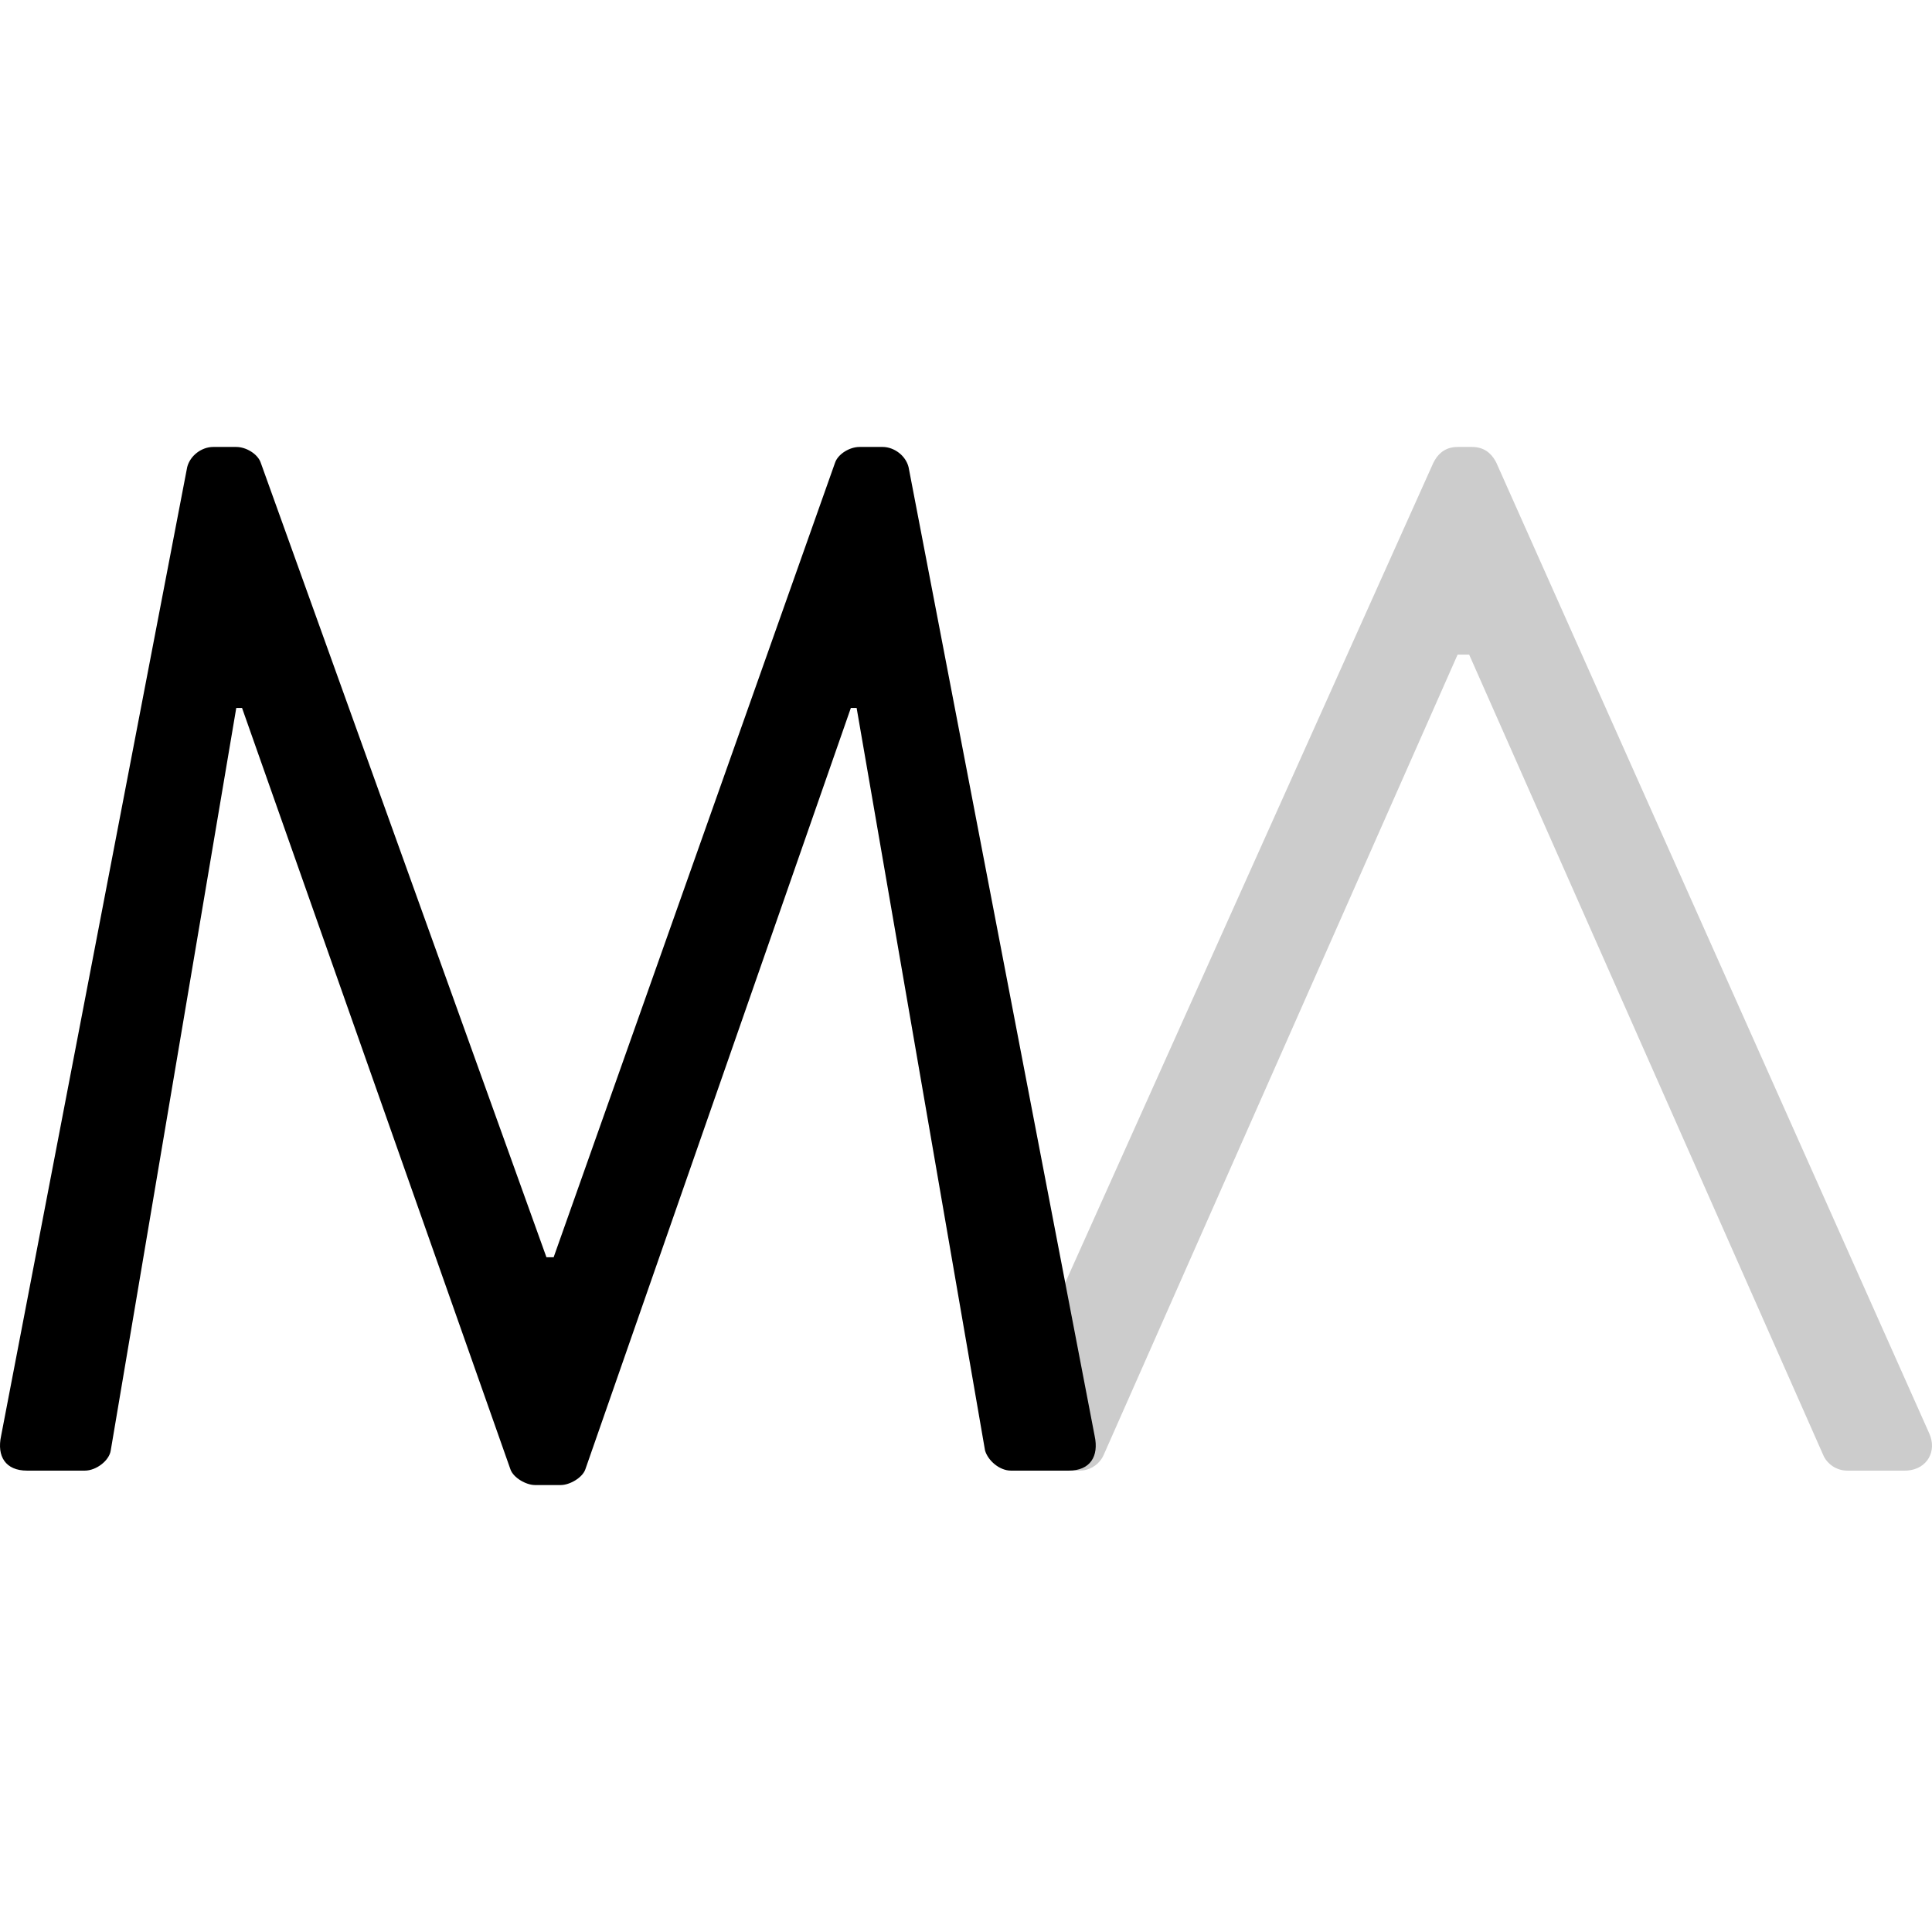
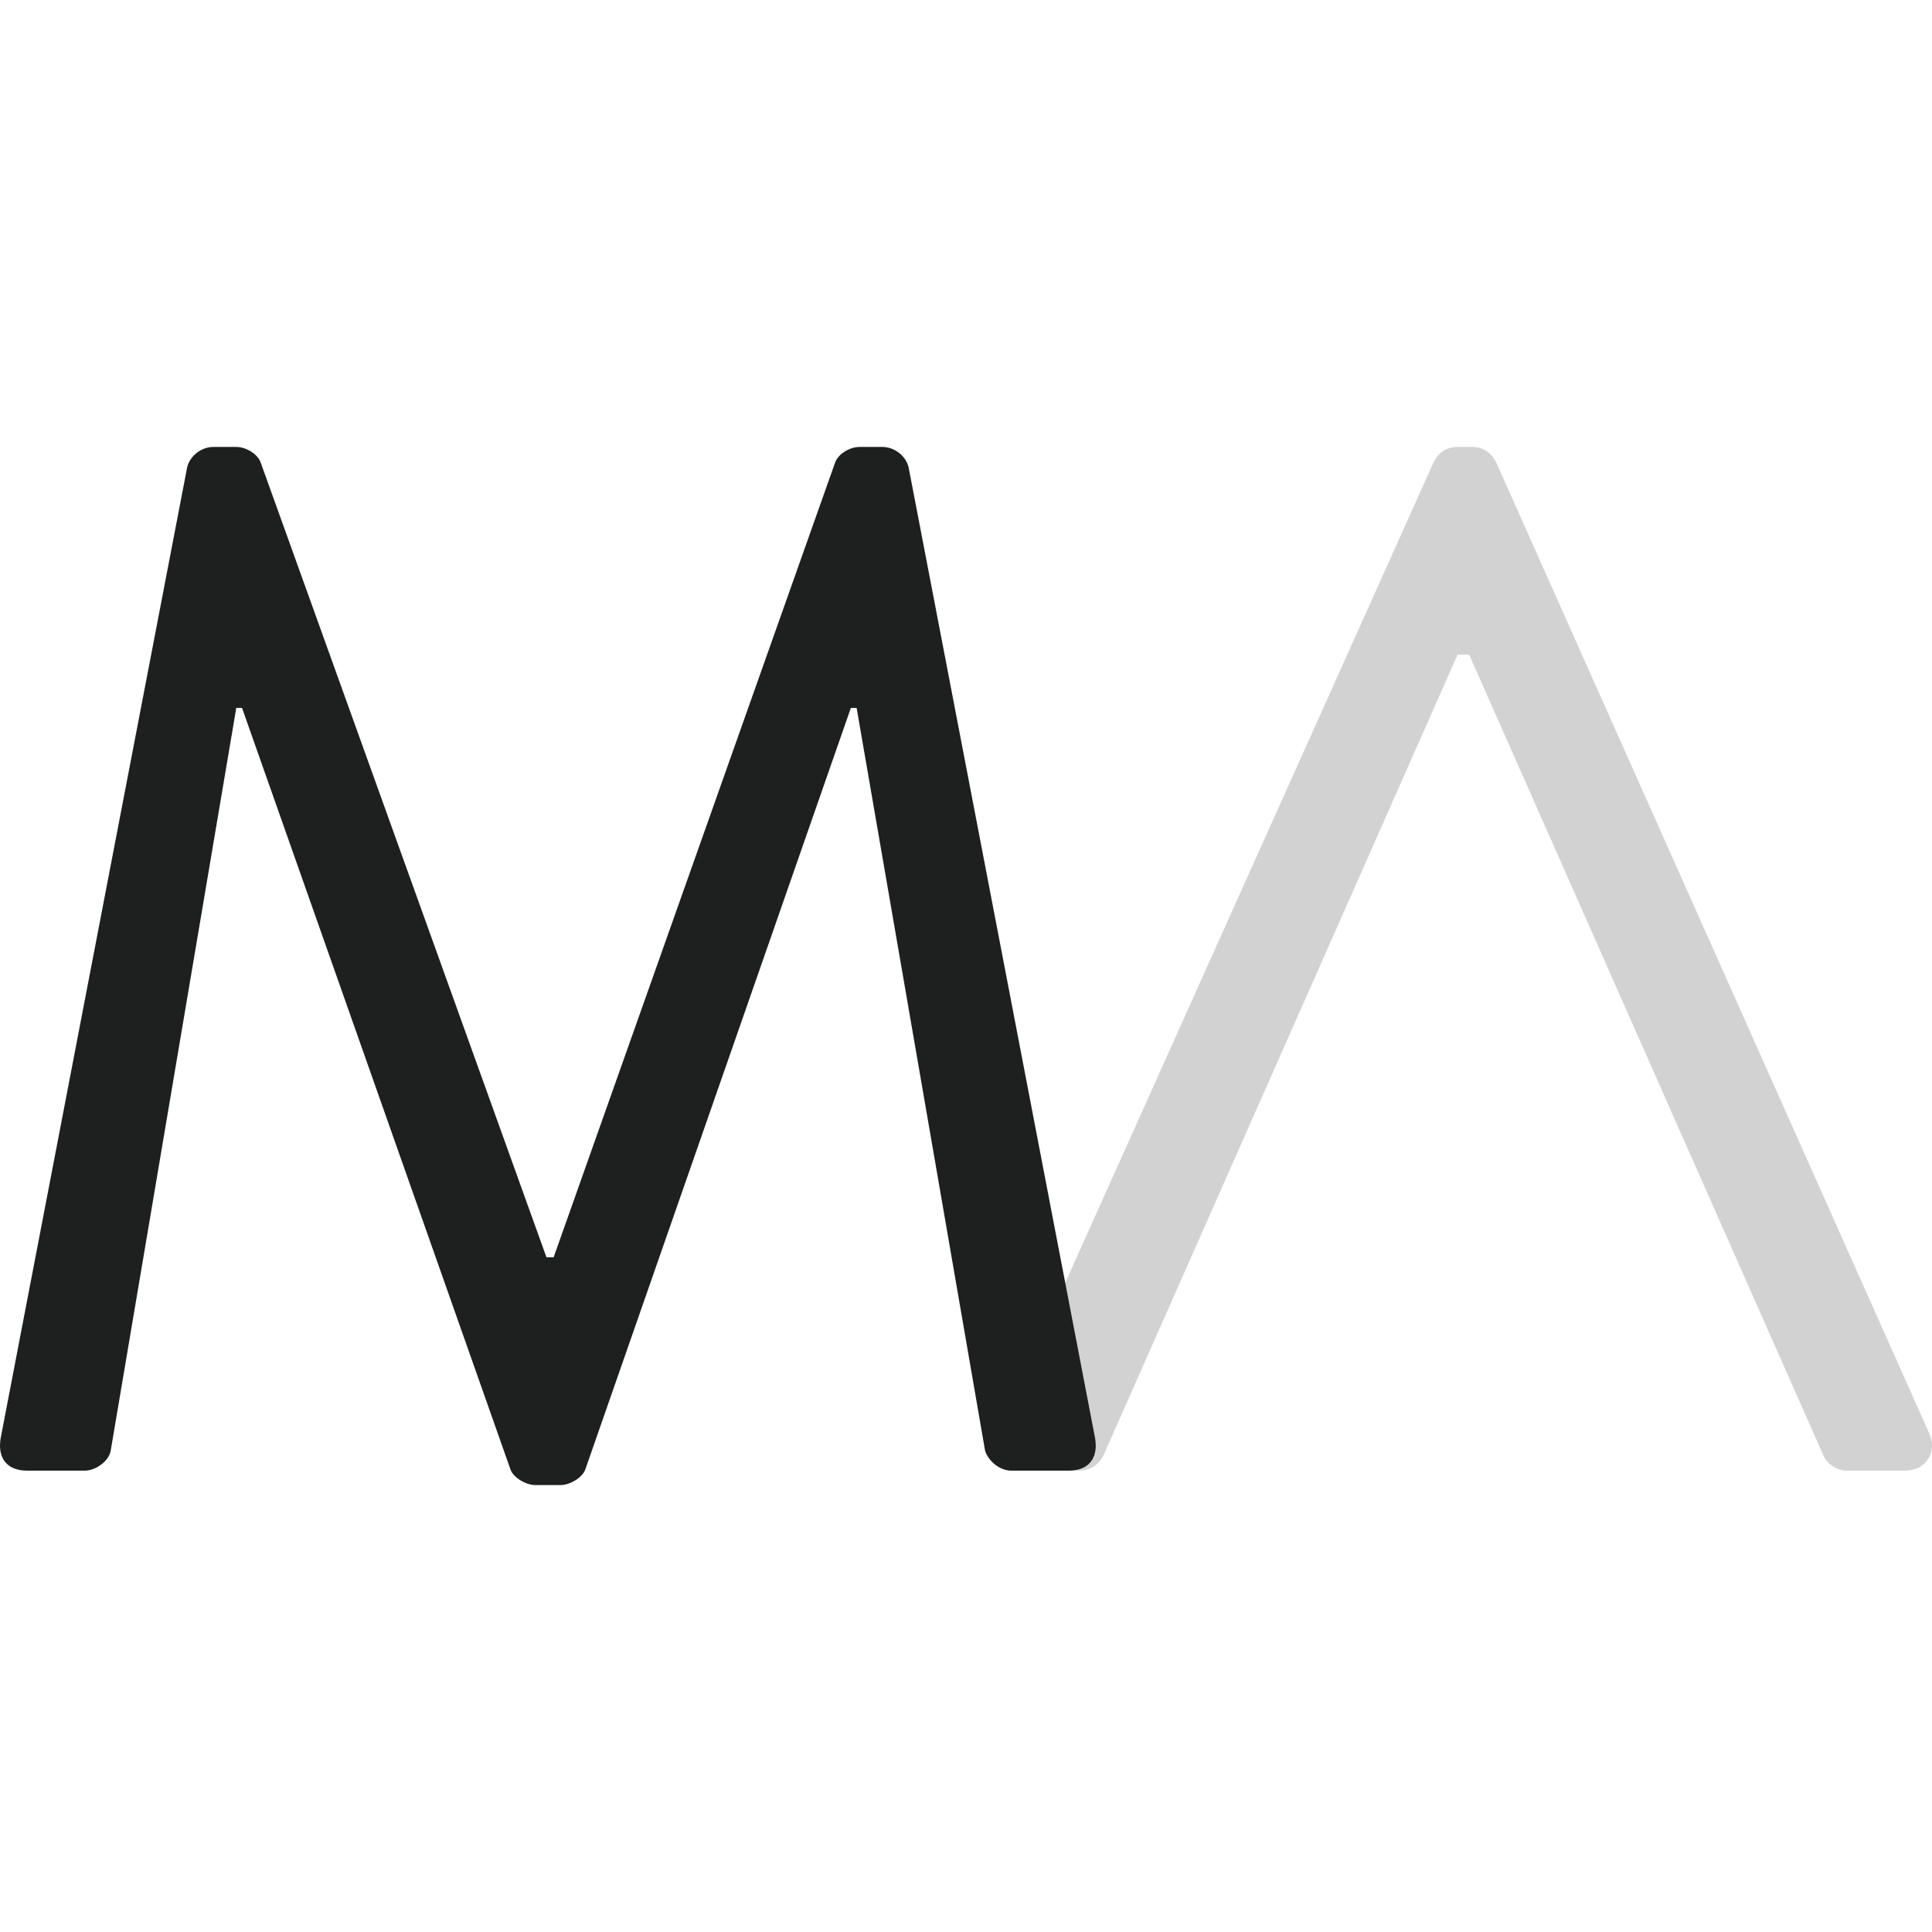
- <svg xmlns="http://www.w3.org/2000/svg" width="134" height="134" fill="none">
+ <svg xmlns="http://www.w3.org/2000/svg" fill="none" viewBox="0 0 134 134">
  <style>
-     @media (prefers-color-scheme:dark) {
-       #monogram { fill: #F4F5F5; }
-     }
+     @media (prefers-color-scheme:dark){path{fill:#f4f5f5}}
  </style>
-   <g id="monogram" fill="#000">
+   <g fill="#1D201F">
    <path d="M102.096 31c.82 0 1.306.42 1.611.952l.079.148 30.015 67.3c.57 1.243-.132 2.487-1.499 2.593l-.191.007h-3.975c-.82 0-1.39-.504-1.632-.973l-24.606-55.624h-.801L76.554 100.9a1.824 1.824 0 0 1-1.472 1.088l-.218.012H70.89c-1.426 0-2.216-1.189-1.76-2.43l.07-.17 30.214-67.3c.273-.55.714-1.016 1.474-1.09l.215-.01h.994Z" opacity=".2" />
    <path d="M38.9 103c.601 0 1.502-.5 1.702-1.1l18.412-52.8h.4l8.906 51.5c.2.7 1 1.4 1.801 1.4h4.003c1.5 0 2.101-1 1.8-2.4L63.017 32.4c-.2-.8-1-1.4-1.8-1.4h-1.602c-.7 0-1.5.5-1.7 1.1L38.4 87.2h-.5L18.087 32.1c-.2-.6-1-1.1-1.701-1.1h-1.601c-.8 0-1.601.6-1.802 1.4L.075 99.6c-.3 1.4.3 2.4 1.801 2.4H5.88c.8 0 1.701-.7 1.801-1.4l8.706-51.5h.4l18.612 52.8c.2.6 1.101 1.1 1.701 1.1h1.802Z" />
  </g>
</svg>
